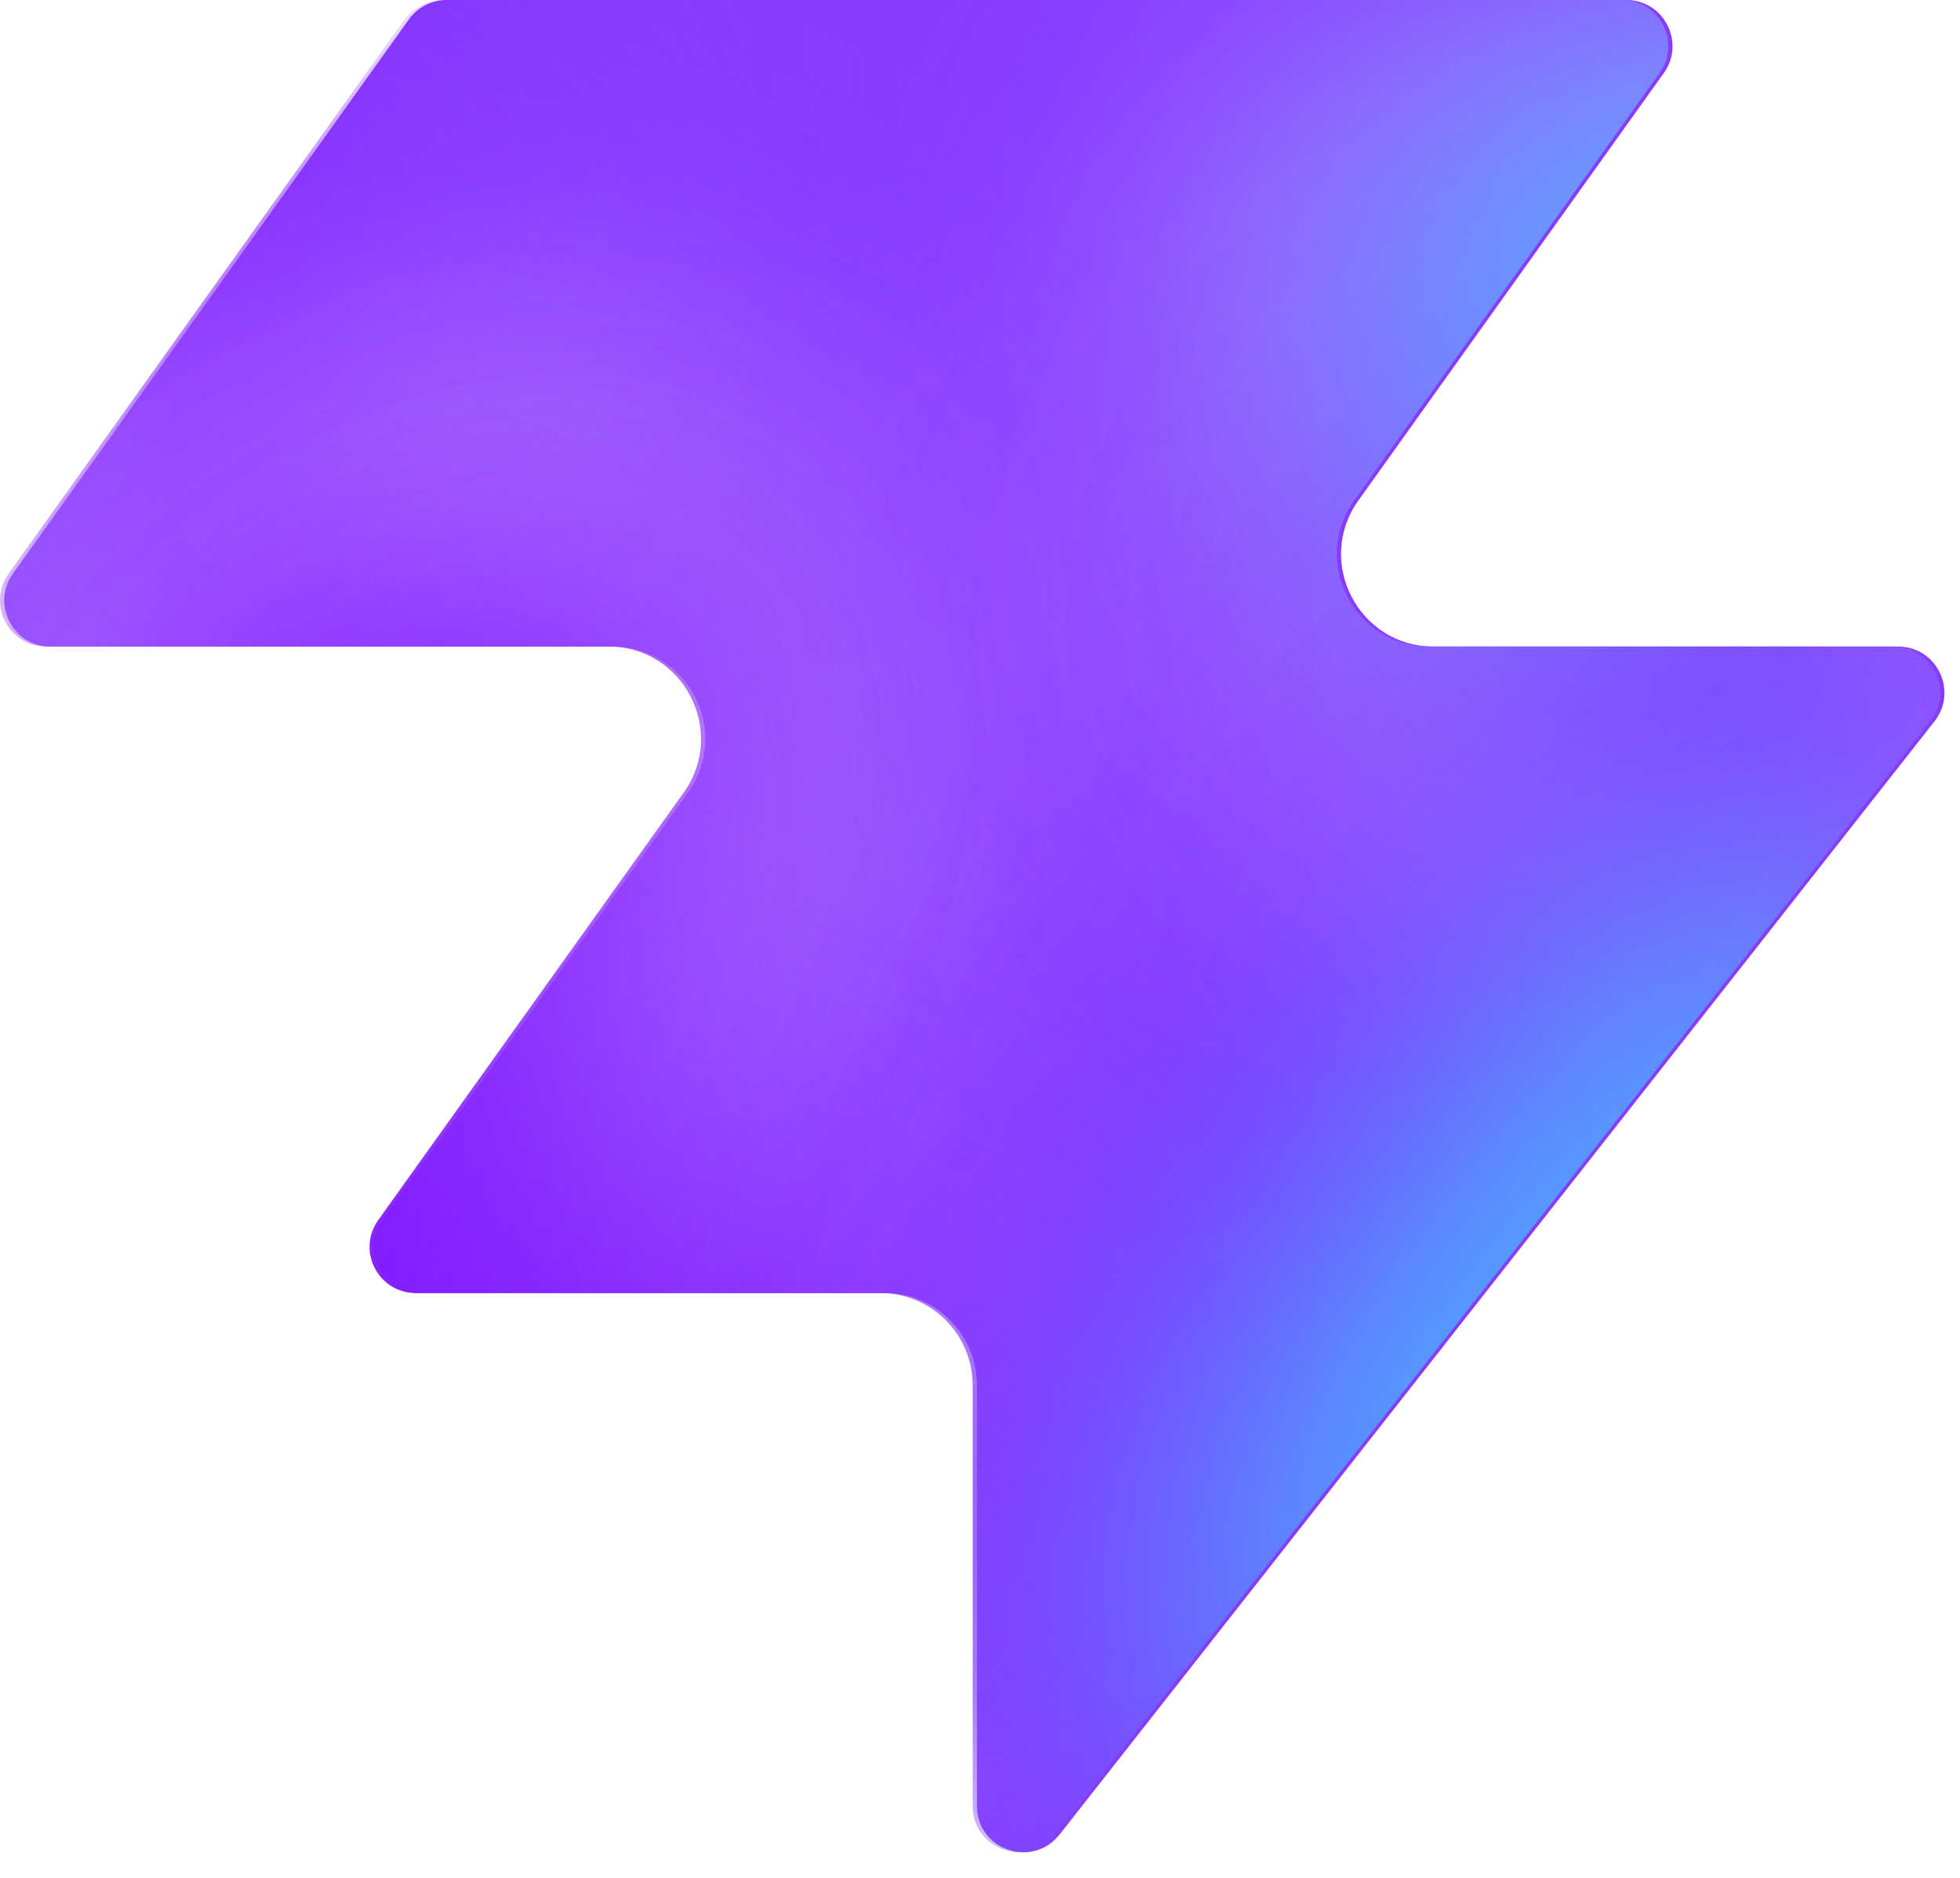
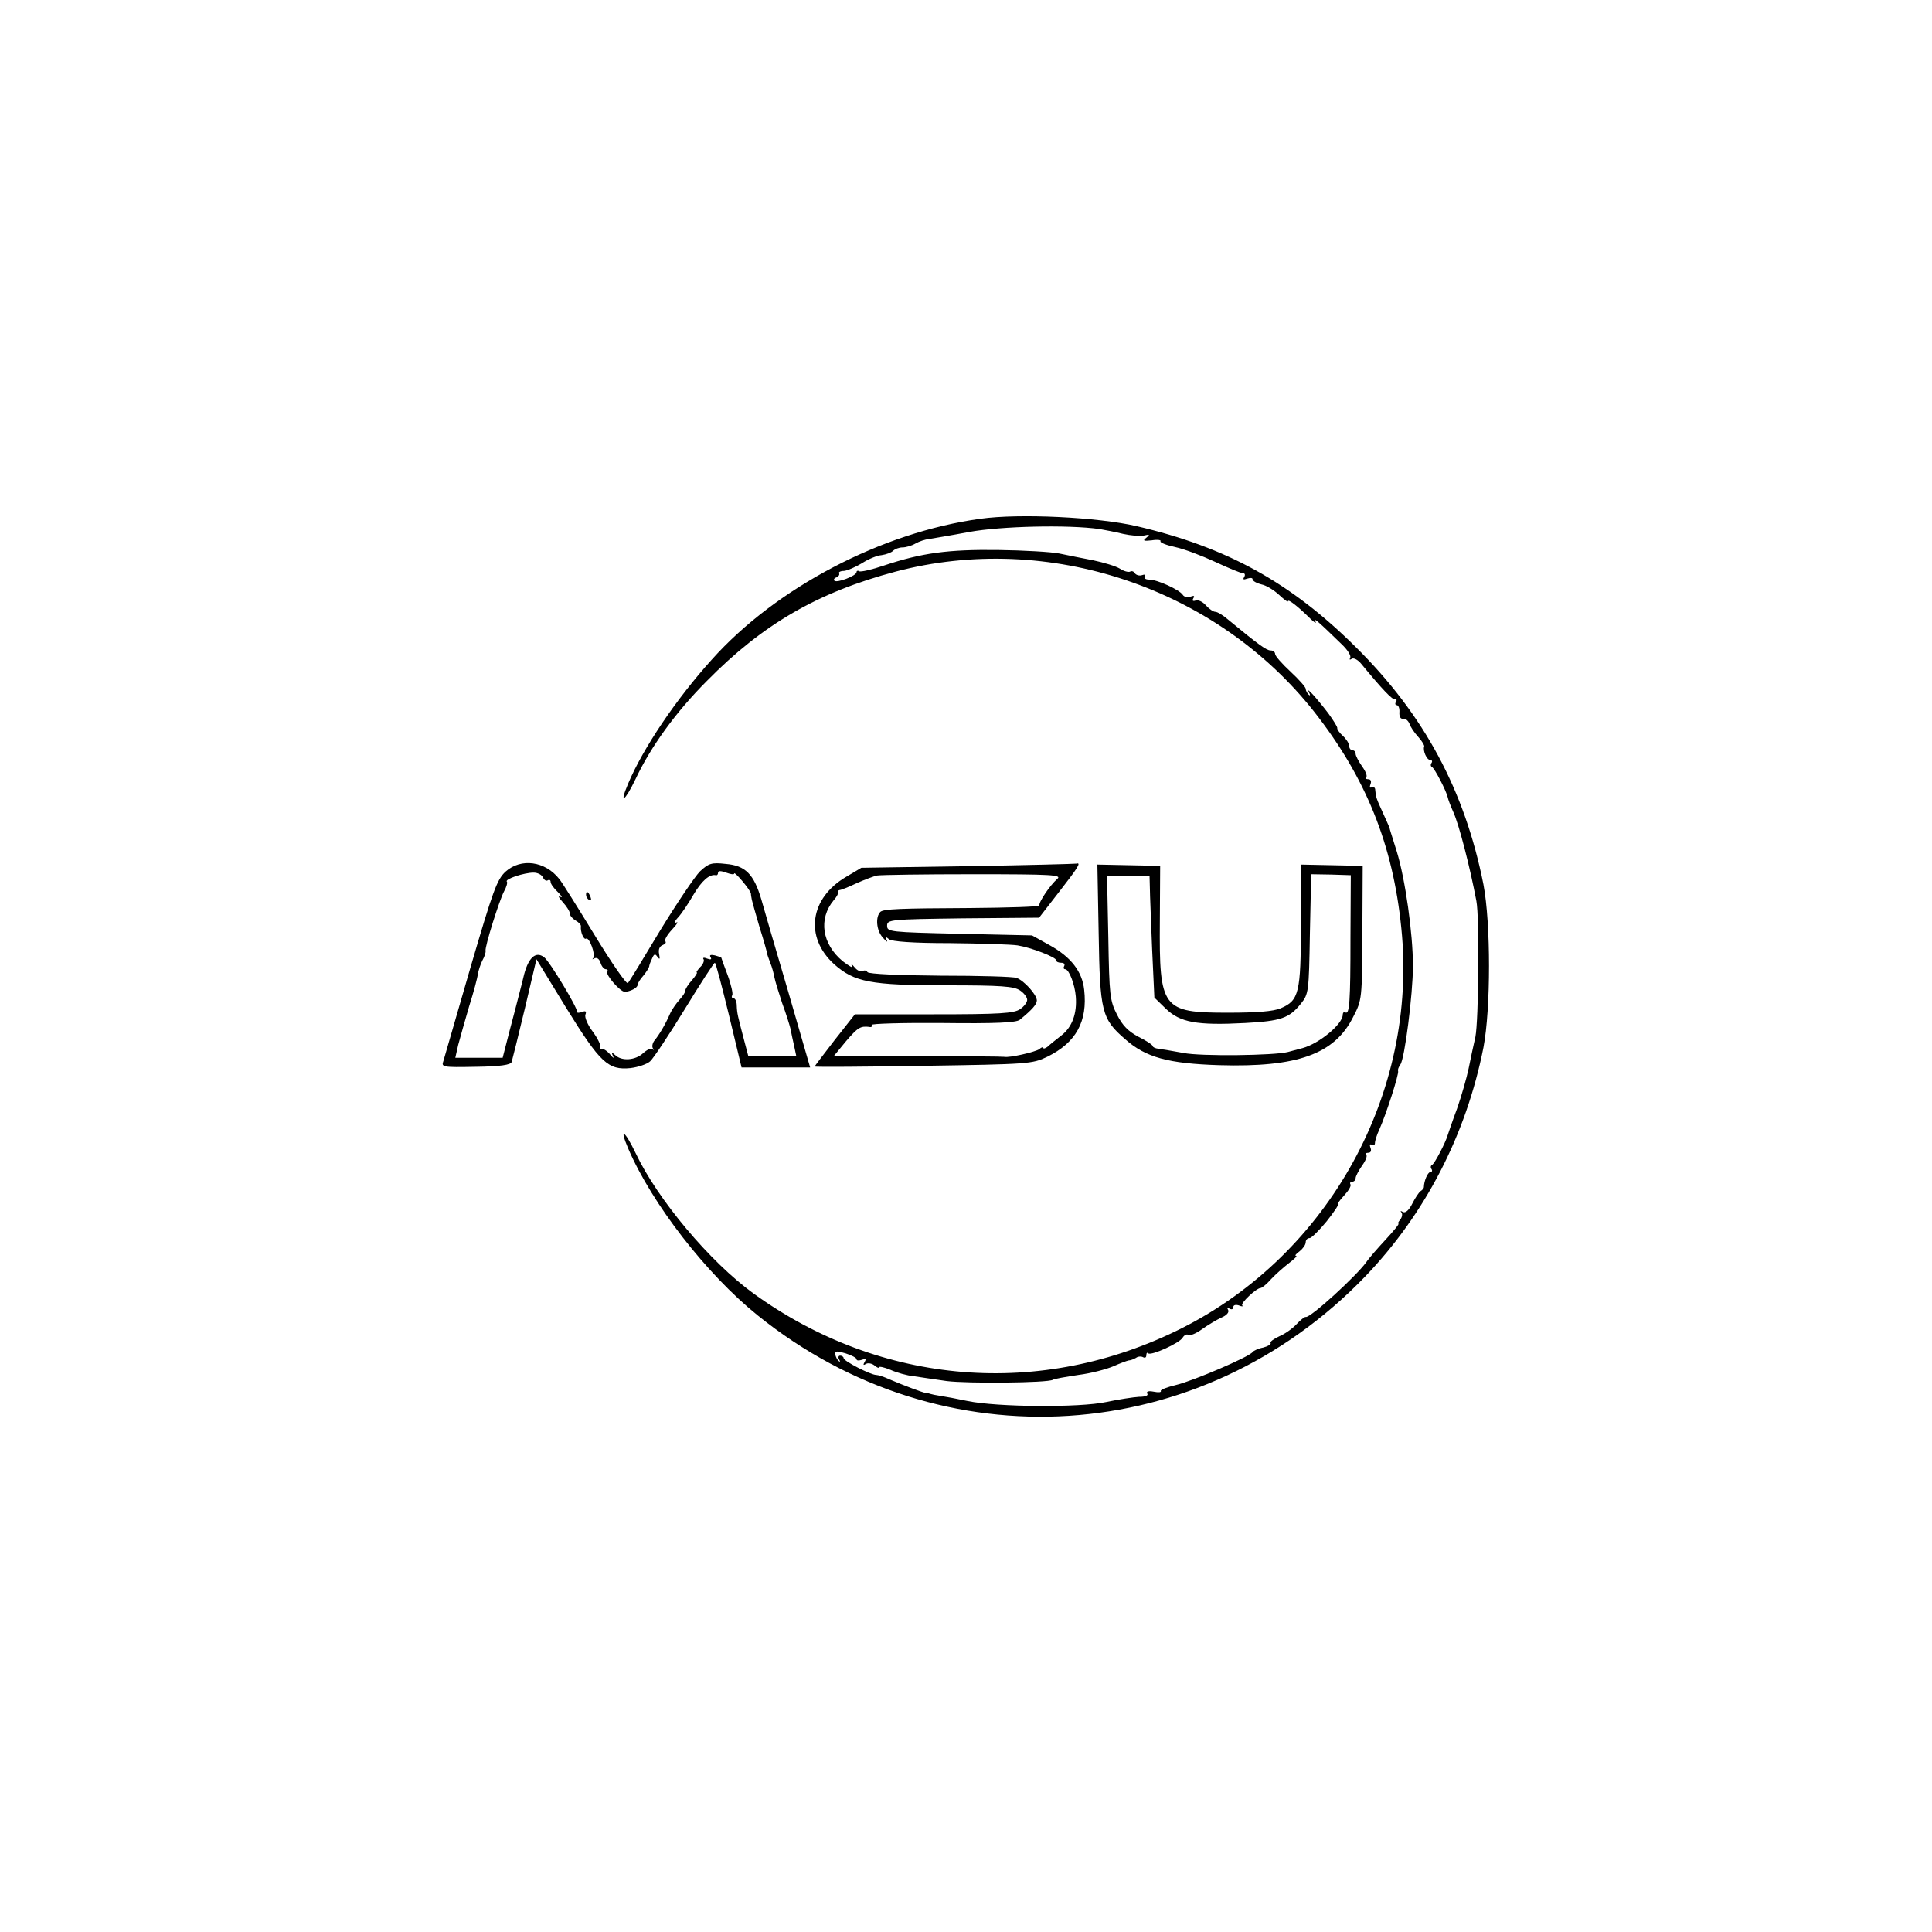
- <svg xmlns="http://www.w3.org/2000/svg" width="48" height="46" fill="none" viewBox="0 0 48 46">
-   <path fill="#863bff" d="M25.946 44.938c-.664.845-2.021.375-2.021-.698V33.937a2.26 2.26 0 0 0-2.262-2.262H10.287c-.92 0-1.456-1.04-.92-1.788l7.48-10.471c1.07-1.497 0-3.578-1.842-3.578H1.237c-.92 0-1.456-1.04-.92-1.788L10.013.474c.214-.297.556-.474.92-.474h28.894c.92 0 1.456 1.04.92 1.788l-7.48 10.471c-1.07 1.498 0 3.579 1.842 3.579h11.377c.943 0 1.473 1.088.89 1.83L25.947 44.94z" style="fill:#863bff;fill:color(display-p3 .525 .23 1);fill-opacity:1" />
-   <mask id="a" width="48" height="46" x="0" y="0" maskUnits="userSpaceOnUse" style="mask-type:alpha">
-     <path fill="#000" d="M25.842 44.938c-.664.844-2.021.375-2.021-.698V33.937a2.26 2.26 0 0 0-2.262-2.262H10.183c-.92 0-1.456-1.04-.92-1.788l7.48-10.471c1.07-1.498 0-3.579-1.842-3.579H1.133c-.92 0-1.456-1.04-.92-1.787L9.91.473c.214-.297.556-.474.92-.474h28.894c.92 0 1.456 1.04.92 1.788l-7.48 10.471c-1.07 1.498 0 3.578 1.842 3.578h11.377c.943 0 1.473 1.088.89 1.832L25.843 44.94z" style="fill:#000;fill-opacity:1" />
-   </mask>
-   <g mask="url(#a)">
-     <g filter="url(#b)">
-       <ellipse cx="5.508" cy="14.704" fill="#ede6ff" rx="5.508" ry="14.704" style="fill:#ede6ff;fill:color(display-p3 .927 .903 1);fill-opacity:1" transform="matrix(.00324 1 1 -.00324 -4.47 31.516)" />
-     </g>
-     <g filter="url(#c)">
-       <ellipse cx="10.399" cy="29.851" fill="#ede6ff" rx="10.399" ry="29.851" style="fill:#ede6ff;fill:color(display-p3 .927 .903 1);fill-opacity:1" transform="matrix(.00324 1 1 -.00324 -39.328 7.883)" />
-     </g>
-     <g filter="url(#d)">
-       <ellipse cx="5.508" cy="30.487" fill="#7e14ff" rx="5.508" ry="30.487" style="fill:#7e14ff;fill:color(display-p3 .492 .077 1);fill-opacity:1" transform="rotate(89.814 -25.913 -14.639)scale(1 -1)" />
-     </g>
-     <g filter="url(#e)">
-       <ellipse cx="5.508" cy="30.599" fill="#7e14ff" rx="5.508" ry="30.599" style="fill:#7e14ff;fill:color(display-p3 .492 .077 1);fill-opacity:1" transform="rotate(89.814 -32.644 -3.334)scale(1 -1)" />
-     </g>
-     <g filter="url(#f)">
-       <ellipse cx="5.508" cy="30.599" fill="#7e14ff" rx="5.508" ry="30.599" style="fill:#7e14ff;fill:color(display-p3 .492 .077 1);fill-opacity:1" transform="matrix(.00324 1 1 -.00324 -34.34 30.47)" />
-     </g>
-     <g filter="url(#g)">
-       <ellipse cx="14.072" cy="22.078" fill="#ede6ff" rx="14.072" ry="22.078" style="fill:#ede6ff;fill:color(display-p3 .927 .903 1);fill-opacity:1" transform="rotate(93.35 24.506 48.493)scale(-1 1)" />
-     </g>
-     <g filter="url(#h)">
-       <ellipse cx="3.47" cy="21.501" fill="#7e14ff" rx="3.47" ry="21.501" style="fill:#7e14ff;fill:color(display-p3 .492 .077 1);fill-opacity:1" transform="rotate(89.009 28.708 47.59)scale(-1 1)" />
-     </g>
-     <g filter="url(#i)">
-       <ellipse cx="3.47" cy="21.501" fill="#7e14ff" rx="3.47" ry="21.501" style="fill:#7e14ff;fill:color(display-p3 .492 .077 1);fill-opacity:1" transform="rotate(89.009 28.708 47.59)scale(-1 1)" />
-     </g>
-     <g filter="url(#j)">
-       <ellipse cx=".387" cy="8.972" fill="#7e14ff" rx="4.407" ry="29.108" style="fill:#7e14ff;fill:color(display-p3 .492 .077 1);fill-opacity:1" transform="rotate(39.51 .387 8.972)" />
-     </g>
-     <g filter="url(#k)">
-       <ellipse cx="47.523" cy="-6.092" fill="#7e14ff" rx="4.407" ry="29.108" style="fill:#7e14ff;fill:color(display-p3 .492 .077 1);fill-opacity:1" transform="rotate(37.892 47.523 -6.092)" />
-     </g>
-     <g filter="url(#l)">
-       <ellipse cx="41.412" cy="6.333" fill="#47bfff" rx="5.971" ry="9.665" style="fill:#47bfff;fill:color(display-p3 .28 .748 1);fill-opacity:1" transform="rotate(37.892 41.412 6.333)" />
-     </g>
-     <g filter="url(#m)">
-       <ellipse cx="-1.879" cy="38.332" fill="#7e14ff" rx="4.407" ry="29.108" style="fill:#7e14ff;fill:color(display-p3 .492 .077 1);fill-opacity:1" transform="rotate(37.892 -1.88 38.332)" />
-     </g>
-     <g filter="url(#n)">
-       <ellipse cx="-1.879" cy="38.332" fill="#7e14ff" rx="4.407" ry="29.108" style="fill:#7e14ff;fill:color(display-p3 .492 .077 1);fill-opacity:1" transform="rotate(37.892 -1.88 38.332)" />
-     </g>
-     <g filter="url(#o)">
-       <ellipse cx="35.651" cy="29.907" fill="#7e14ff" rx="4.407" ry="29.108" style="fill:#7e14ff;fill:color(display-p3 .492 .077 1);fill-opacity:1" transform="rotate(37.892 35.651 29.907)" />
-     </g>
-     <g filter="url(#p)">
-       <ellipse cx="38.418" cy="32.4" fill="#47bfff" rx="5.971" ry="15.297" style="fill:#47bfff;fill:color(display-p3 .28 .748 1);fill-opacity:1" transform="rotate(37.892 38.418 32.4)" />
-     </g>
+ <svg xmlns="http://www.w3.org/2000/svg" version="1.0" width="600pt" height="600pt" viewBox="0 0 600 600" preserveAspectRatio="xMidYMid meet">
+   <g transform="translate(0,600) scale(0.1,-0.1)" fill="#000000" stroke="none">
+     <path d="M3045 4389 c-307 -42 -635 -214 -835 -438 -110 -122 -212 -273 -259 -384 -29 -68 -11 -57 23 14 47 100 125 208 221 304 174 177 346 276 587 340 474 125 995 -50 1299 -435 161 -205 245 -413 271 -673 52 -510 -224 -1011 -682 -1242 -436 -219 -933 -179 -1330 108 -135 98 -298 292 -366 436 -34 71 -52 82 -23 14 74 -172 243 -390 402 -518 573 -462 1376 -410 1887 121 186 194 313 439 367 711 23 121 23 385 0 506 -58 292 -184 527 -396 737 -202 201 -402 311 -681 376 -120 28 -364 40 -485 23z m370 -32 c17 -3 49 -9 73 -15 23 -5 53 -8 65 -5 18 4 19 3 7 -7 -12 -9 -9 -11 17 -8 18 3 30 1 27 -3 -2 -4 18 -12 46 -18 28 -6 83 -27 124 -46 41 -19 79 -35 86 -35 6 0 8 -5 4 -12 -5 -8 -2 -9 9 -5 10 3 17 3 17 -2 0 -5 12 -12 28 -16 15 -3 39 -18 55 -33 15 -14 27 -23 27 -19 0 8 33 -18 68 -53 14 -14 22 -18 17 -10 -7 14 9 0 82 -71 18 -17 30 -36 26 -42 -3 -6 -1 -7 5 -3 6 4 19 -3 29 -15 65 -79 98 -114 106 -111 4 1 6 -2 2 -8 -3 -5 -2 -10 3 -10 5 0 9 -10 8 -22 -1 -14 4 -22 12 -20 7 1 15 -6 19 -15 3 -10 15 -28 27 -41 12 -13 20 -27 19 -30 -5 -13 8 -42 18 -42 6 0 8 -4 5 -9 -4 -5 -3 -11 1 -13 8 -3 45 -75 49 -94 1 -6 9 -27 17 -45 18 -39 52 -171 72 -277 10 -51 7 -372 -3 -422 -6 -25 -15 -69 -21 -98 -6 -29 -22 -85 -36 -125 -15 -40 -27 -76 -29 -82 -6 -22 -41 -90 -49 -93 -4 -2 -5 -8 -1 -13 3 -5 1 -9 -4 -9 -8 0 -20 -28 -20 -47 0 -3 -5 -9 -10 -12 -5 -3 -17 -21 -26 -39 -10 -20 -21 -30 -29 -26 -7 4 -9 4 -5 -1 4 -4 3 -14 -3 -22 -6 -7 -9 -13 -6 -13 4 0 -15 -23 -40 -50 -26 -28 -53 -59 -60 -70 -31 -43 -174 -174 -188 -170 -3 1 -16 -9 -29 -23 -12 -13 -36 -30 -53 -37 -17 -8 -30 -17 -27 -21 2 -4 -8 -10 -23 -14 -16 -3 -30 -10 -33 -14 -10 -15 -186 -90 -237 -102 -29 -7 -50 -15 -48 -19 2 -4 -7 -5 -22 -2 -16 3 -24 1 -20 -6 4 -6 -6 -10 -26 -10 -17 -1 -63 -8 -101 -16 -83 -18 -339 -16 -431 3 -33 7 -71 14 -85 16 -14 2 -27 5 -30 6 -3 1 -9 3 -15 3 -11 2 -65 22 -112 42 -17 8 -36 14 -42 14 -17 0 -101 43 -101 52 0 4 -5 8 -11 8 -5 0 -7 -6 -3 -12 4 -7 3 -9 -1 -5 -5 4 -10 14 -11 21 -1 11 5 11 32 3 19 -6 34 -14 34 -18 0 -5 7 -5 17 -2 12 5 14 3 8 -7 -5 -9 -4 -11 4 -6 6 4 18 2 26 -4 8 -7 15 -10 15 -6 0 3 16 0 35 -8 20 -9 52 -18 73 -20 20 -3 66 -10 102 -15 63 -8 314 -6 330 4 4 3 40 9 79 15 40 5 88 18 109 27 20 9 42 17 47 18 6 0 16 4 23 8 6 5 17 5 22 2 6 -3 10 -1 10 6 0 7 3 10 6 6 9 -8 98 32 107 49 5 8 13 12 18 8 5 -3 24 5 42 18 18 13 45 29 60 36 17 7 25 17 21 24 -4 7 -3 8 4 4 7 -4 12 -2 12 4 0 7 7 9 17 6 10 -4 14 -4 11 0 -7 6 44 54 57 54 4 0 19 12 33 28 14 15 39 37 56 50 16 12 26 22 21 22 -5 0 0 6 11 14 10 8 19 20 19 28 0 7 5 13 12 13 6 0 30 24 53 52 23 29 39 53 35 53 -3 0 5 12 19 27 14 15 23 30 20 35 -3 4 0 8 5 8 6 0 11 5 11 11 0 6 9 23 20 39 11 15 17 30 13 34 -3 3 -1 6 6 6 8 0 11 6 7 16 -3 8 -2 12 4 9 6 -3 10 -1 10 5 0 7 6 26 14 43 21 47 61 171 58 181 -2 4 2 13 7 20 13 16 39 218 39 306 0 102 -24 270 -50 355 -12 39 -23 72 -23 75 -1 3 -10 23 -20 45 -21 46 -22 49 -24 71 0 8 -5 12 -11 9 -6 -3 -7 1 -4 9 4 10 1 16 -7 16 -7 0 -9 3 -6 6 4 4 -2 19 -13 34 -11 16 -20 33 -20 39 0 6 -4 11 -10 11 -5 0 -10 6 -10 13 0 8 -9 22 -20 32 -10 9 -18 20 -17 24 1 3 -12 24 -28 46 -36 47 -71 86 -60 65 5 -9 4 -12 -1 -7 -5 5 -9 13 -9 18 0 5 -21 29 -47 53 -27 25 -48 49 -48 55 0 6 -6 11 -14 11 -13 0 -39 19 -131 95 -16 14 -34 25 -41 25 -6 0 -19 9 -29 20 -10 12 -25 18 -32 15 -9 -3 -11 0 -7 7 5 8 2 9 -9 5 -9 -3 -20 -1 -24 6 -11 16 -79 47 -104 47 -11 0 -17 4 -14 10 3 5 0 7 -8 4 -8 -3 -18 0 -22 5 -3 6 -10 9 -15 6 -5 -3 -20 1 -32 9 -13 8 -50 19 -83 26 -33 6 -80 16 -105 21 -25 5 -110 10 -190 11 -155 2 -237 -9 -354 -48 -38 -13 -73 -21 -78 -18 -4 3 -8 1 -8 -3 0 -11 -62 -35 -69 -26 -3 3 0 8 7 10 6 3 10 8 8 12 -3 4 4 8 15 8 11 1 36 12 56 24 20 13 47 24 61 25 14 2 30 8 35 13 6 6 19 11 30 11 10 0 28 5 40 12 12 7 31 13 42 14 11 2 67 11 125 22 99 18 306 23 405 9z" />
+     <path d="M1570 3293 c-27 -25 -39 -59 -109 -298 -43 -148 -81 -279 -84 -290 -7 -19 -3 -20 100 -18 78 1 109 6 112 15 2 7 21 82 41 166 l36 153 93 -152 c105 -170 130 -193 199 -186 24 3 51 12 61 21 10 9 58 81 107 161 49 80 91 145 94 145 3 0 22 -73 44 -163 l39 -162 106 0 107 0 -68 235 c-38 129 -76 259 -84 288 -23 77 -49 104 -110 109 -44 5 -53 2 -80 -23 -16 -16 -72 -99 -124 -184 -51 -85 -96 -159 -100 -163 -4 -5 -51 63 -104 150 -53 87 -102 165 -109 173 -44 56 -119 66 -167 23z m710 -6 c0 9 50 -50 52 -62 0 -5 2 -14 3 -20 1 -5 12 -44 24 -85 13 -41 23 -77 23 -80 0 -3 5 -16 10 -30 6 -14 11 -34 13 -45 2 -11 13 -47 24 -80 12 -32 23 -68 26 -80 2 -11 7 -35 11 -52 l7 -33 -75 0 -74 0 -14 53 c-19 73 -21 79 -22 105 0 12 -5 22 -10 22 -5 0 -7 4 -4 9 3 4 -3 32 -14 62 -11 29 -20 54 -20 55 0 1 -9 4 -20 7 -13 3 -18 1 -13 -6 4 -7 0 -8 -11 -4 -9 4 -15 3 -11 -2 3 -5 -2 -17 -11 -25 -8 -9 -13 -16 -10 -16 3 0 -4 -11 -15 -24 -12 -13 -21 -28 -21 -33 1 -4 -8 -17 -18 -28 -10 -11 -24 -31 -30 -45 -14 -32 -33 -64 -48 -82 -6 -8 -8 -19 -4 -24 4 -5 3 -6 -2 -2 -4 4 -17 -2 -29 -13 -24 -22 -66 -25 -86 -6 -11 10 -13 9 -7 -3 4 -8 0 -6 -9 5 -9 11 -21 19 -26 17 -6 -1 -8 1 -5 6 3 5 -7 26 -23 48 -16 21 -26 45 -23 53 4 10 1 13 -11 8 -9 -3 -16 -3 -15 1 3 10 -84 155 -102 169 -27 21 -51 -2 -65 -64 -2 -10 -14 -54 -25 -98 -12 -44 -25 -96 -30 -115 l-9 -35 -74 0 -73 0 9 40 c6 22 21 76 34 120 14 44 26 89 27 100 2 11 8 30 14 42 7 12 11 26 10 30 -3 12 42 155 57 184 8 14 12 29 9 31 -7 8 54 28 83 28 13 0 26 -7 29 -15 4 -8 10 -12 15 -9 5 3 9 1 9 -5 0 -6 10 -20 23 -32 12 -12 15 -18 7 -14 -8 5 -5 -3 8 -17 12 -13 22 -29 22 -36 0 -6 8 -15 18 -21 9 -5 17 -13 16 -18 -2 -17 9 -43 16 -38 10 6 31 -51 22 -61 -4 -4 -2 -4 5 0 7 3 14 -2 18 -14 3 -11 11 -20 16 -20 6 0 8 -4 5 -8 -6 -9 40 -62 54 -62 16 0 40 12 40 21 0 5 8 18 18 29 9 11 17 24 18 28 0 4 4 15 9 25 6 15 10 16 17 5 7 -9 8 -7 5 9 -3 14 1 24 11 28 8 3 12 8 8 12 -3 4 6 20 21 36 16 17 21 26 13 22 -8 -5 -6 3 6 16 12 13 33 45 48 71 25 42 49 64 69 60 4 -1 7 2 7 8 0 6 9 6 25 0 14 -5 25 -7 25 -3z" />
+     <path d="M3005 3310 l-330 -5 -47 -28 c-113 -66 -130 -187 -38 -271 63 -56 113 -66 350 -66 170 0 209 -3 228 -16 12 -8 22 -21 22 -29 0 -8 -10 -21 -22 -29 -19 -13 -62 -16 -268 -16 l-245 0 -63 -80 c-34 -44 -62 -81 -62 -82 0 -2 152 -1 337 2 328 5 339 6 385 28 90 44 126 110 115 208 -6 57 -41 102 -108 139 l-54 30 -225 5 c-217 5 -225 6 -225 25 0 19 8 20 236 23 l236 2 62 80 c60 77 69 92 54 88 -5 -1 -156 -5 -338 -8z m278 -40 c-21 -18 -58 -72 -55 -82 1 -4 -96 -7 -216 -8 -219 -1 -268 -3 -278 -12 -16 -16 -12 -58 7 -79 11 -13 17 -17 13 -9 -6 12 -5 13 7 3 9 -7 73 -12 189 -12 96 -1 191 -4 210 -7 44 -7 120 -37 120 -46 0 -5 7 -8 16 -8 8 0 12 -4 9 -10 -3 -5 -2 -10 3 -10 12 0 30 -47 33 -85 4 -52 -11 -94 -44 -120 -18 -14 -38 -30 -44 -36 -7 -5 -13 -7 -13 -3 0 3 -6 2 -12 -4 -12 -9 -95 -28 -110 -24 -3 1 -124 2 -267 2 l-261 1 37 45 c37 43 45 48 72 45 7 -2 11 1 8 6 -3 4 96 7 220 6 164 -2 229 1 240 10 38 31 53 48 53 60 0 18 -40 62 -63 70 -9 4 -116 7 -237 7 -126 1 -222 5 -226 11 -3 5 -10 7 -15 3 -6 -3 -17 2 -25 12 -9 11 -12 12 -8 4 4 -8 -8 -1 -29 15 -64 53 -76 131 -28 189 9 10 15 21 14 25 -2 3 0 6 5 7 4 0 27 9 52 21 25 11 54 22 64 24 11 2 145 4 298 4 249 0 277 -2 261 -15z" />
+     <path d="M3412 3100 c4 -241 9 -264 82 -327 64 -57 134 -76 293 -81 242 -7 357 34 415 149 28 54 28 56 29 262 l1 208 -96 2 -96 2 0 -188 c0 -210 -6 -234 -62 -258 -23 -10 -75 -14 -165 -14 -204 0 -213 12 -211 283 l1 173 -98 2 -97 2 4 -215z m782 -11 c0 -202 -3 -241 -16 -233 -4 3 -8 -1 -8 -8 -1 -29 -73 -89 -125 -103 -16 -4 -37 -10 -45 -12 -41 -11 -271 -14 -325 -3 -33 6 -68 12 -77 13 -10 1 -18 5 -18 8 0 4 -20 17 -44 29 -32 17 -50 35 -67 69 -22 43 -24 59 -27 239 l-4 192 66 0 66 0 1 -37 c0 -21 4 -106 7 -190 l7 -151 36 -35 c44 -42 95 -52 246 -44 111 6 137 15 173 60 24 30 25 36 28 217 l4 185 61 -1 62 -2 -1 -193z" />
+     <path d="M1820 3221 c0 -6 4 -13 10 -16 6 -3 7 1 4 9 -7 18 -14 21 -14 7z" />
  </g>
-   <defs>
-     <filter id="b" width="60.045" height="41.654" x="-19.77" y="16.149" color-interpolation-filters="sRGB" filterUnits="userSpaceOnUse">
-       <feFlood flood-opacity="0" result="BackgroundImageFix" />
-       <feBlend in="SourceGraphic" in2="BackgroundImageFix" result="shape" />
-       <feGaussianBlur result="effect1_foregroundBlur_2002_17158" stdDeviation="7.659" />
-     </filter>
-     <filter id="c" width="90.34" height="51.437" x="-54.613" y="-7.533" color-interpolation-filters="sRGB" filterUnits="userSpaceOnUse">
-       <feFlood flood-opacity="0" result="BackgroundImageFix" />
-       <feBlend in="SourceGraphic" in2="BackgroundImageFix" result="shape" />
-       <feGaussianBlur result="effect1_foregroundBlur_2002_17158" stdDeviation="7.659" />
-     </filter>
-     <filter id="d" width="79.355" height="29.4" x="-49.64" y="2.03" color-interpolation-filters="sRGB" filterUnits="userSpaceOnUse">
-       <feFlood flood-opacity="0" result="BackgroundImageFix" />
-       <feBlend in="SourceGraphic" in2="BackgroundImageFix" result="shape" />
-       <feGaussianBlur result="effect1_foregroundBlur_2002_17158" stdDeviation="4.596" />
-     </filter>
-     <filter id="e" width="79.579" height="29.4" x="-45.045" y="20.029" color-interpolation-filters="sRGB" filterUnits="userSpaceOnUse">
-       <feFlood flood-opacity="0" result="BackgroundImageFix" />
-       <feBlend in="SourceGraphic" in2="BackgroundImageFix" result="shape" />
-       <feGaussianBlur result="effect1_foregroundBlur_2002_17158" stdDeviation="4.596" />
-     </filter>
-     <filter id="f" width="79.579" height="29.4" x="-43.513" y="21.178" color-interpolation-filters="sRGB" filterUnits="userSpaceOnUse">
-       <feFlood flood-opacity="0" result="BackgroundImageFix" />
-       <feBlend in="SourceGraphic" in2="BackgroundImageFix" result="shape" />
-       <feGaussianBlur result="effect1_foregroundBlur_2002_17158" stdDeviation="4.596" />
-     </filter>
-     <filter id="g" width="74.749" height="58.852" x="15.756" y="-17.901" color-interpolation-filters="sRGB" filterUnits="userSpaceOnUse">
-       <feFlood flood-opacity="0" result="BackgroundImageFix" />
-       <feBlend in="SourceGraphic" in2="BackgroundImageFix" result="shape" />
-       <feGaussianBlur result="effect1_foregroundBlur_2002_17158" stdDeviation="7.659" />
-     </filter>
-     <filter id="h" width="61.377" height="25.362" x="23.548" y="2.284" color-interpolation-filters="sRGB" filterUnits="userSpaceOnUse">
-       <feFlood flood-opacity="0" result="BackgroundImageFix" />
-       <feBlend in="SourceGraphic" in2="BackgroundImageFix" result="shape" />
-       <feGaussianBlur result="effect1_foregroundBlur_2002_17158" stdDeviation="4.596" />
-     </filter>
-     <filter id="i" width="61.377" height="25.362" x="23.548" y="2.284" color-interpolation-filters="sRGB" filterUnits="userSpaceOnUse">
-       <feFlood flood-opacity="0" result="BackgroundImageFix" />
-       <feBlend in="SourceGraphic" in2="BackgroundImageFix" result="shape" />
-       <feGaussianBlur result="effect1_foregroundBlur_2002_17158" stdDeviation="4.596" />
-     </filter>
-     <filter id="j" width="56.045" height="63.649" x="-27.636" y="-22.853" color-interpolation-filters="sRGB" filterUnits="userSpaceOnUse">
-       <feFlood flood-opacity="0" result="BackgroundImageFix" />
-       <feBlend in="SourceGraphic" in2="BackgroundImageFix" result="shape" />
-       <feGaussianBlur result="effect1_foregroundBlur_2002_17158" stdDeviation="4.596" />
-     </filter>
-     <filter id="k" width="54.814" height="64.646" x="20.116" y="-38.415" color-interpolation-filters="sRGB" filterUnits="userSpaceOnUse">
-       <feFlood flood-opacity="0" result="BackgroundImageFix" />
-       <feBlend in="SourceGraphic" in2="BackgroundImageFix" result="shape" />
-       <feGaussianBlur result="effect1_foregroundBlur_2002_17158" stdDeviation="4.596" />
-     </filter>
-     <filter id="l" width="33.541" height="35.313" x="24.641" y="-11.323" color-interpolation-filters="sRGB" filterUnits="userSpaceOnUse">
-       <feFlood flood-opacity="0" result="BackgroundImageFix" />
-       <feBlend in="SourceGraphic" in2="BackgroundImageFix" result="shape" />
-       <feGaussianBlur result="effect1_foregroundBlur_2002_17158" stdDeviation="4.596" />
-     </filter>
-     <filter id="m" width="54.814" height="64.646" x="-29.286" y="6.009" color-interpolation-filters="sRGB" filterUnits="userSpaceOnUse">
-       <feFlood flood-opacity="0" result="BackgroundImageFix" />
-       <feBlend in="SourceGraphic" in2="BackgroundImageFix" result="shape" />
-       <feGaussianBlur result="effect1_foregroundBlur_2002_17158" stdDeviation="4.596" />
-     </filter>
-     <filter id="n" width="54.814" height="64.646" x="-29.286" y="6.009" color-interpolation-filters="sRGB" filterUnits="userSpaceOnUse">
-       <feFlood flood-opacity="0" result="BackgroundImageFix" />
-       <feBlend in="SourceGraphic" in2="BackgroundImageFix" result="shape" />
-       <feGaussianBlur result="effect1_foregroundBlur_2002_17158" stdDeviation="4.596" />
-     </filter>
-     <filter id="o" width="54.814" height="64.646" x="8.244" y="-2.416" color-interpolation-filters="sRGB" filterUnits="userSpaceOnUse">
-       <feFlood flood-opacity="0" result="BackgroundImageFix" />
-       <feBlend in="SourceGraphic" in2="BackgroundImageFix" result="shape" />
-       <feGaussianBlur result="effect1_foregroundBlur_2002_17158" stdDeviation="4.596" />
-     </filter>
-     <filter id="p" width="39.409" height="43.623" x="18.713" y="10.588" color-interpolation-filters="sRGB" filterUnits="userSpaceOnUse">
-       <feFlood flood-opacity="0" result="BackgroundImageFix" />
-       <feBlend in="SourceGraphic" in2="BackgroundImageFix" result="shape" />
-       <feGaussianBlur result="effect1_foregroundBlur_2002_17158" stdDeviation="4.596" />
-     </filter>
-   </defs>
</svg>
